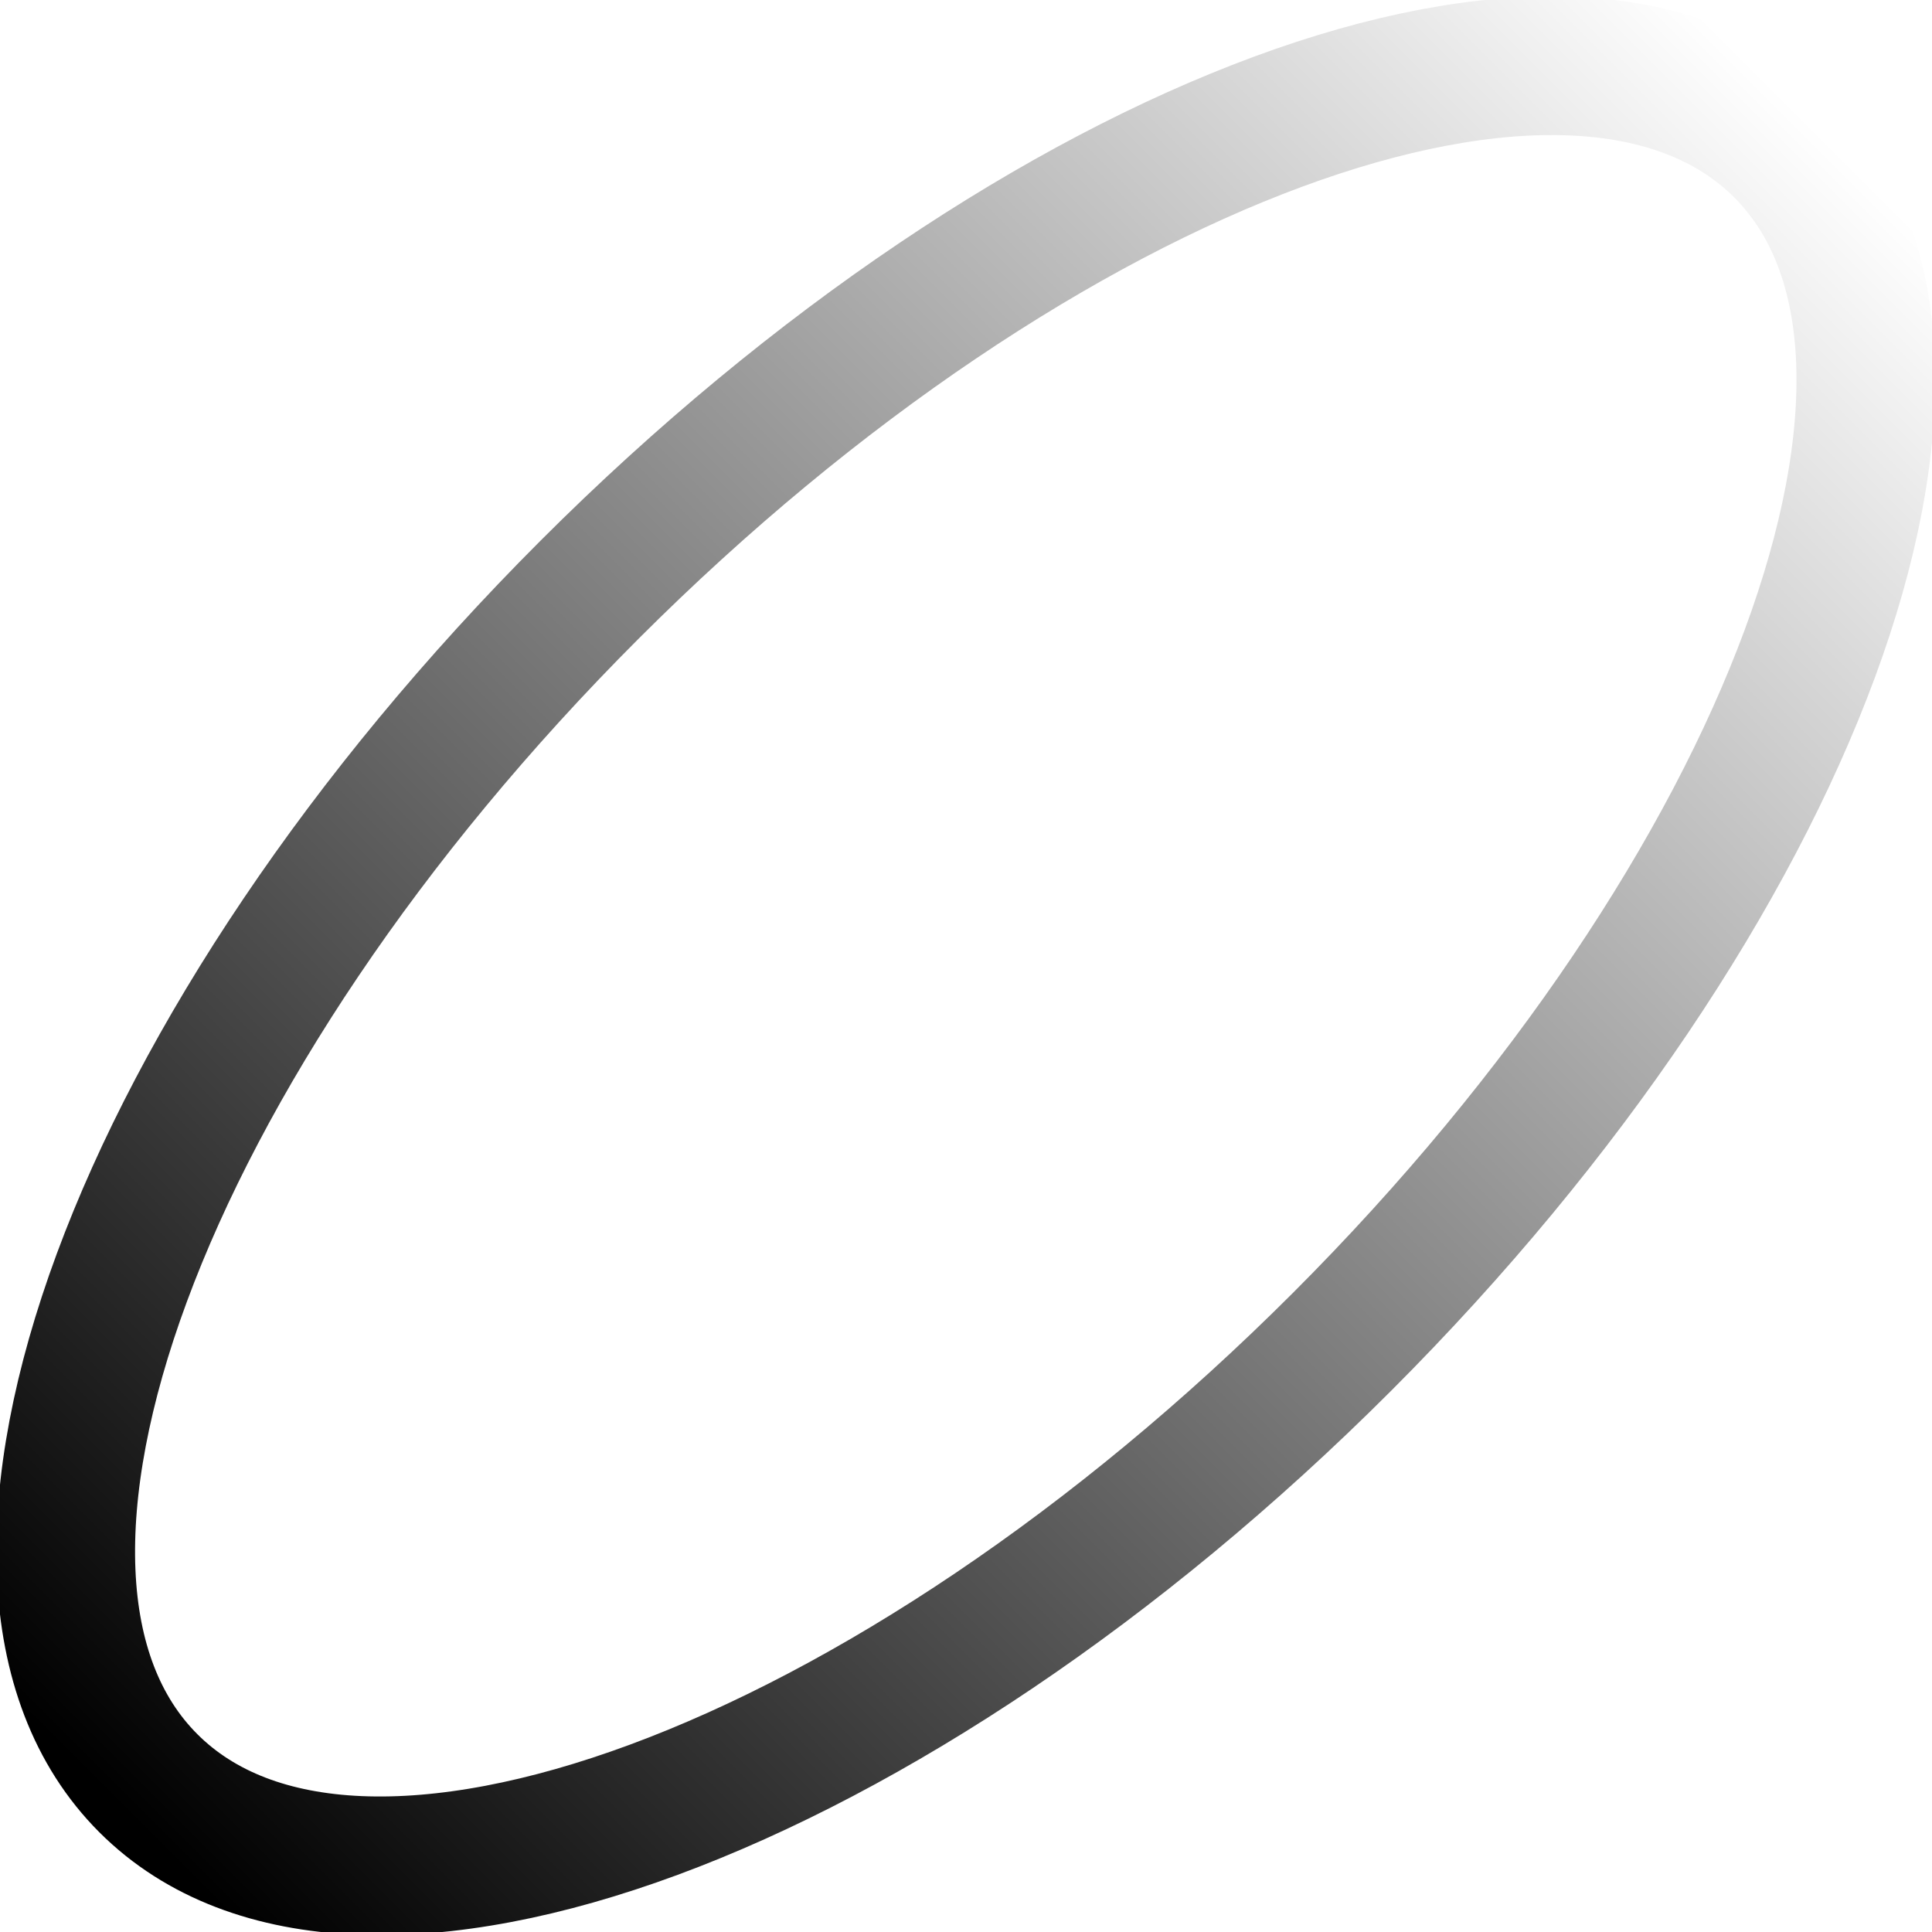
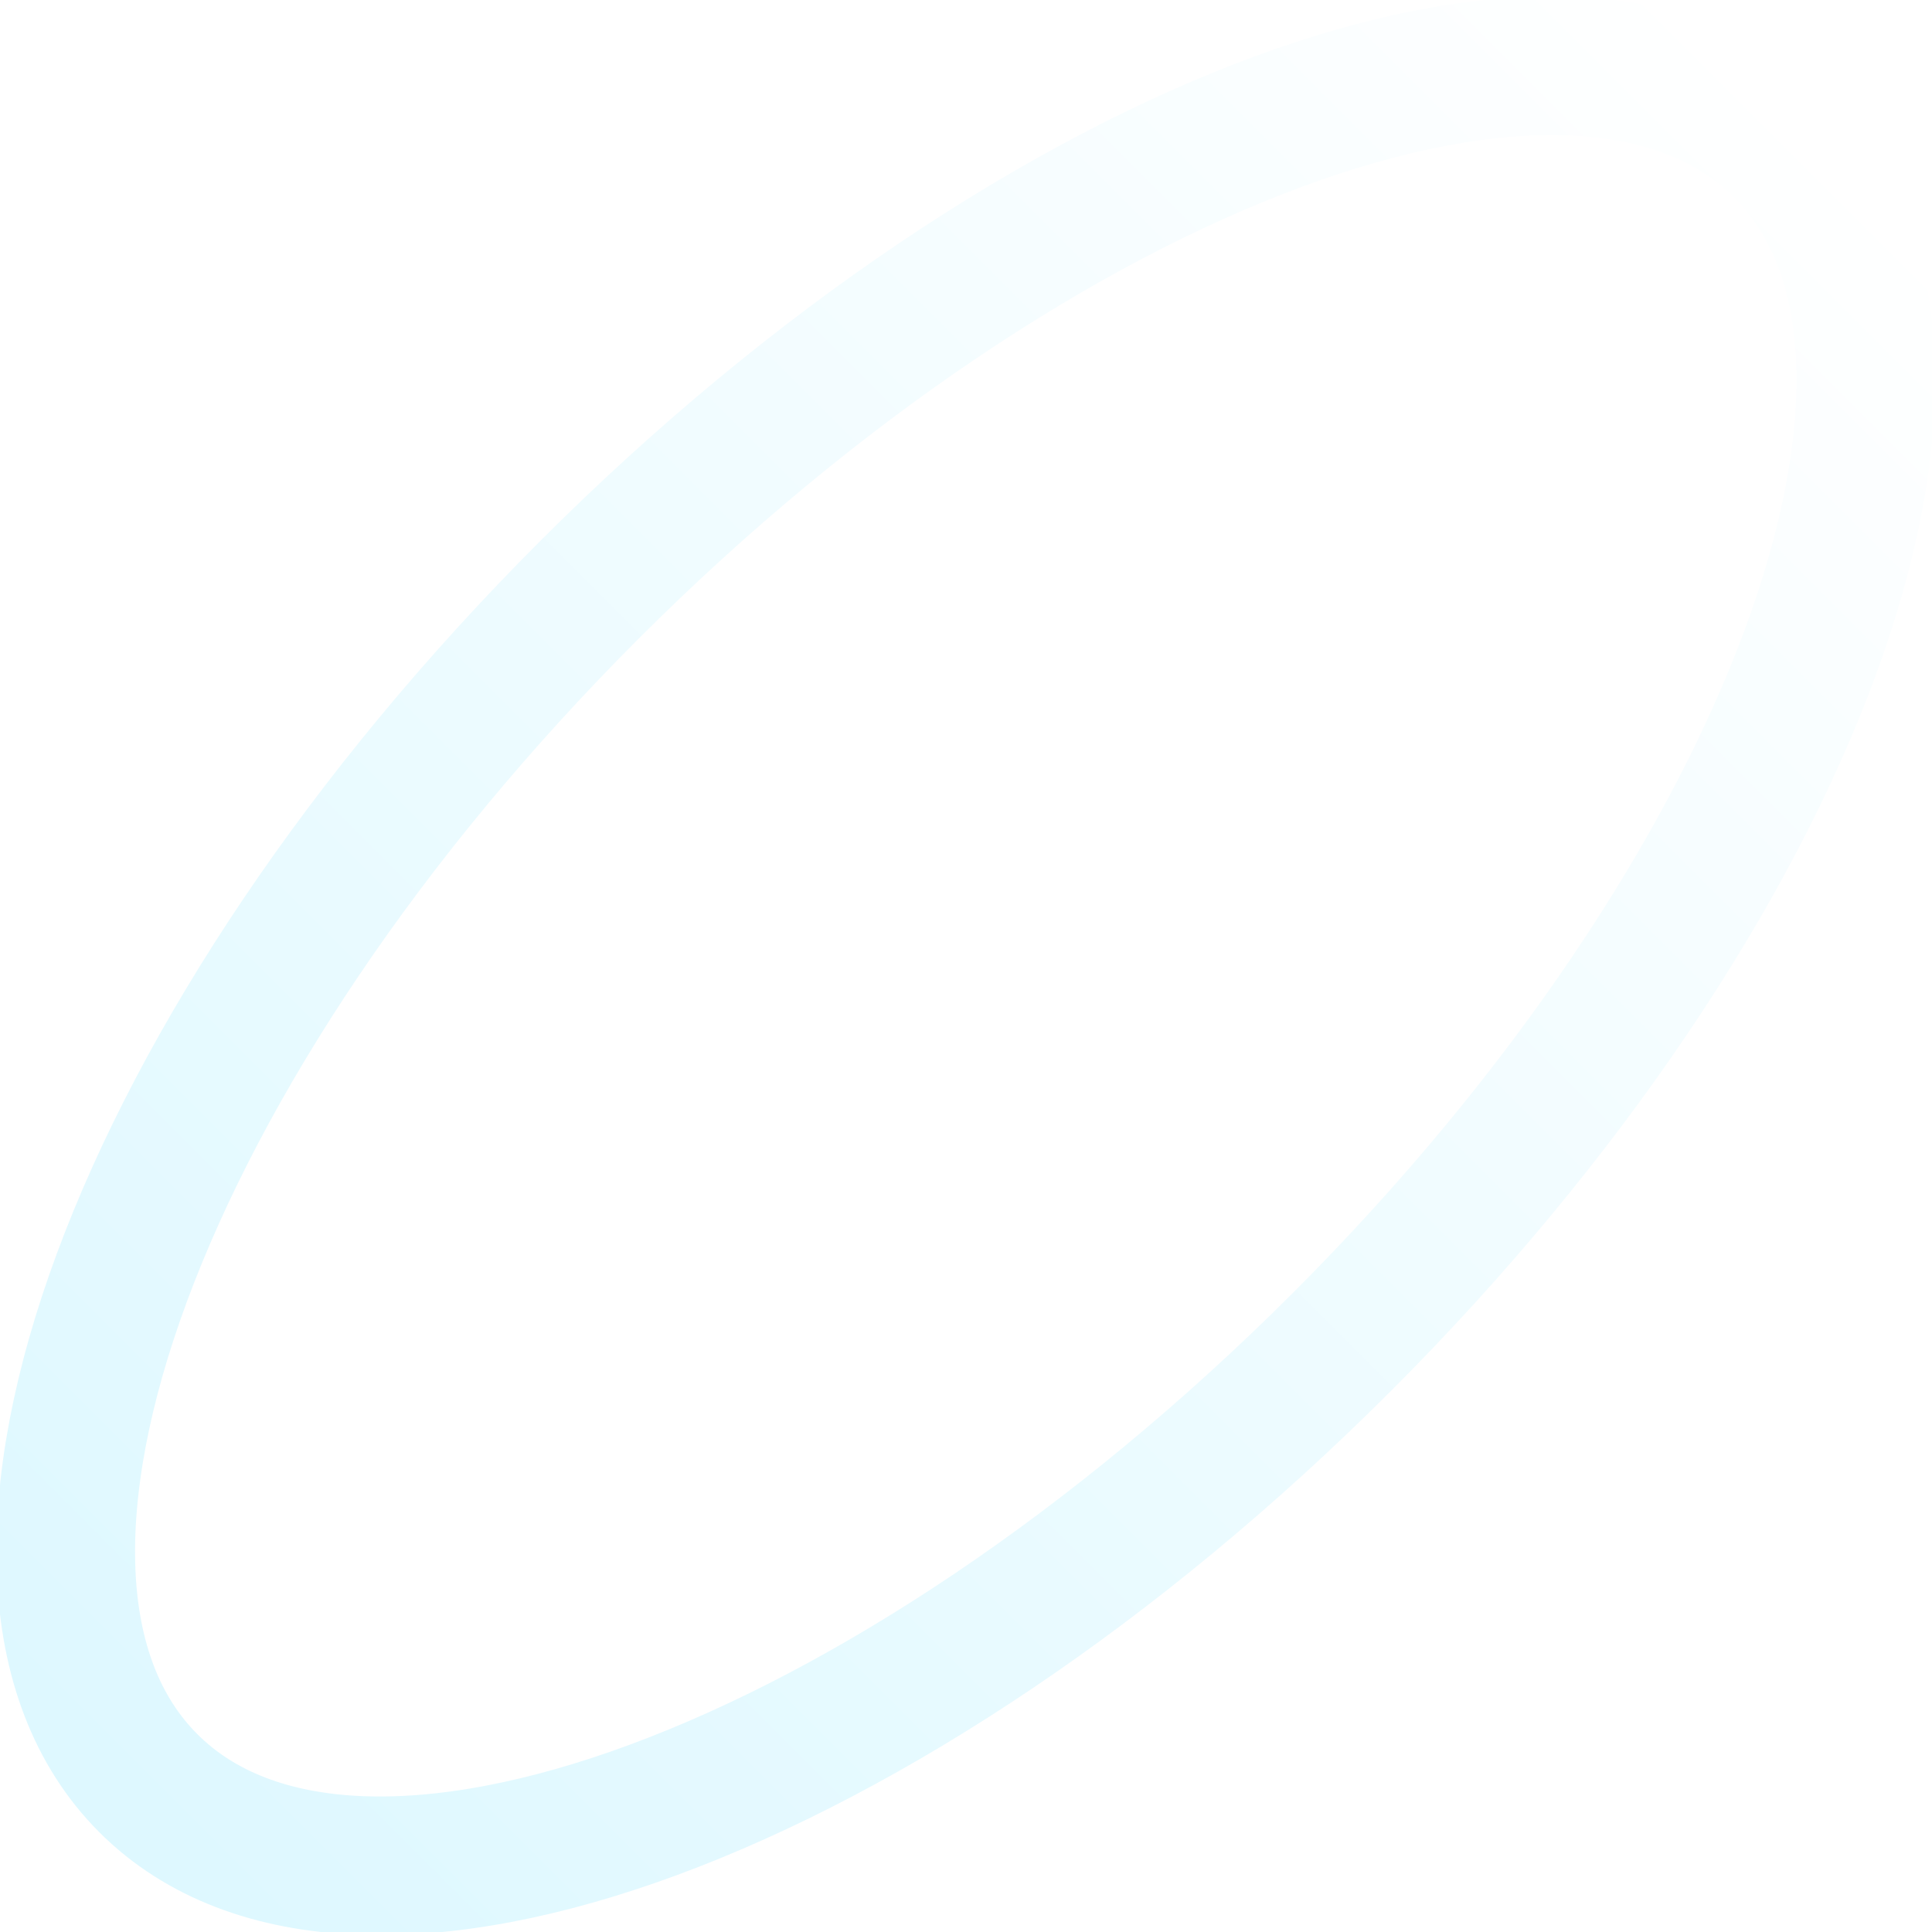
<svg xmlns="http://www.w3.org/2000/svg" width="836px" height="836px" viewBox="0 0 836 836" version="1.1">
  <defs>
-     <linearGradient x1="50%" y1="0%" x2="50%" y2="100%" id="linearGradient-1">
+     <linearGradient x1="50%" y1="0%" x2="50%" y2="99.645%" id="linearGradient-1">
      <stop stop-color="#FFFFFF" offset="0%" />
-       <stop stop-color="#000000" offset="100%" />
+       <stop stop-color="#DEF8FF" offset="100%" />
    </linearGradient>
  </defs>
  <g id="Icons" stroke="none" stroke-width="1" fill="none" fill-rule="evenodd">
-     <g id="AppIcon-Any-Copy" transform="translate(-94, -94)" stroke="url(#linearGradient-1)" stroke-width="60">
+     <g id="Glass-Icon-Components-Copy" transform="translate(-94, -94)" stroke="url(#linearGradient-1)" stroke-width="60">
      <ellipse id="Right-Leaning-Oval" transform="translate(511.9048, 511.9048) rotate(45) translate(-511.9048, -511.9048) " cx="511.905" cy="511.905" rx="230.185" ry="500.226" />
    </g>
  </g>
</svg>
